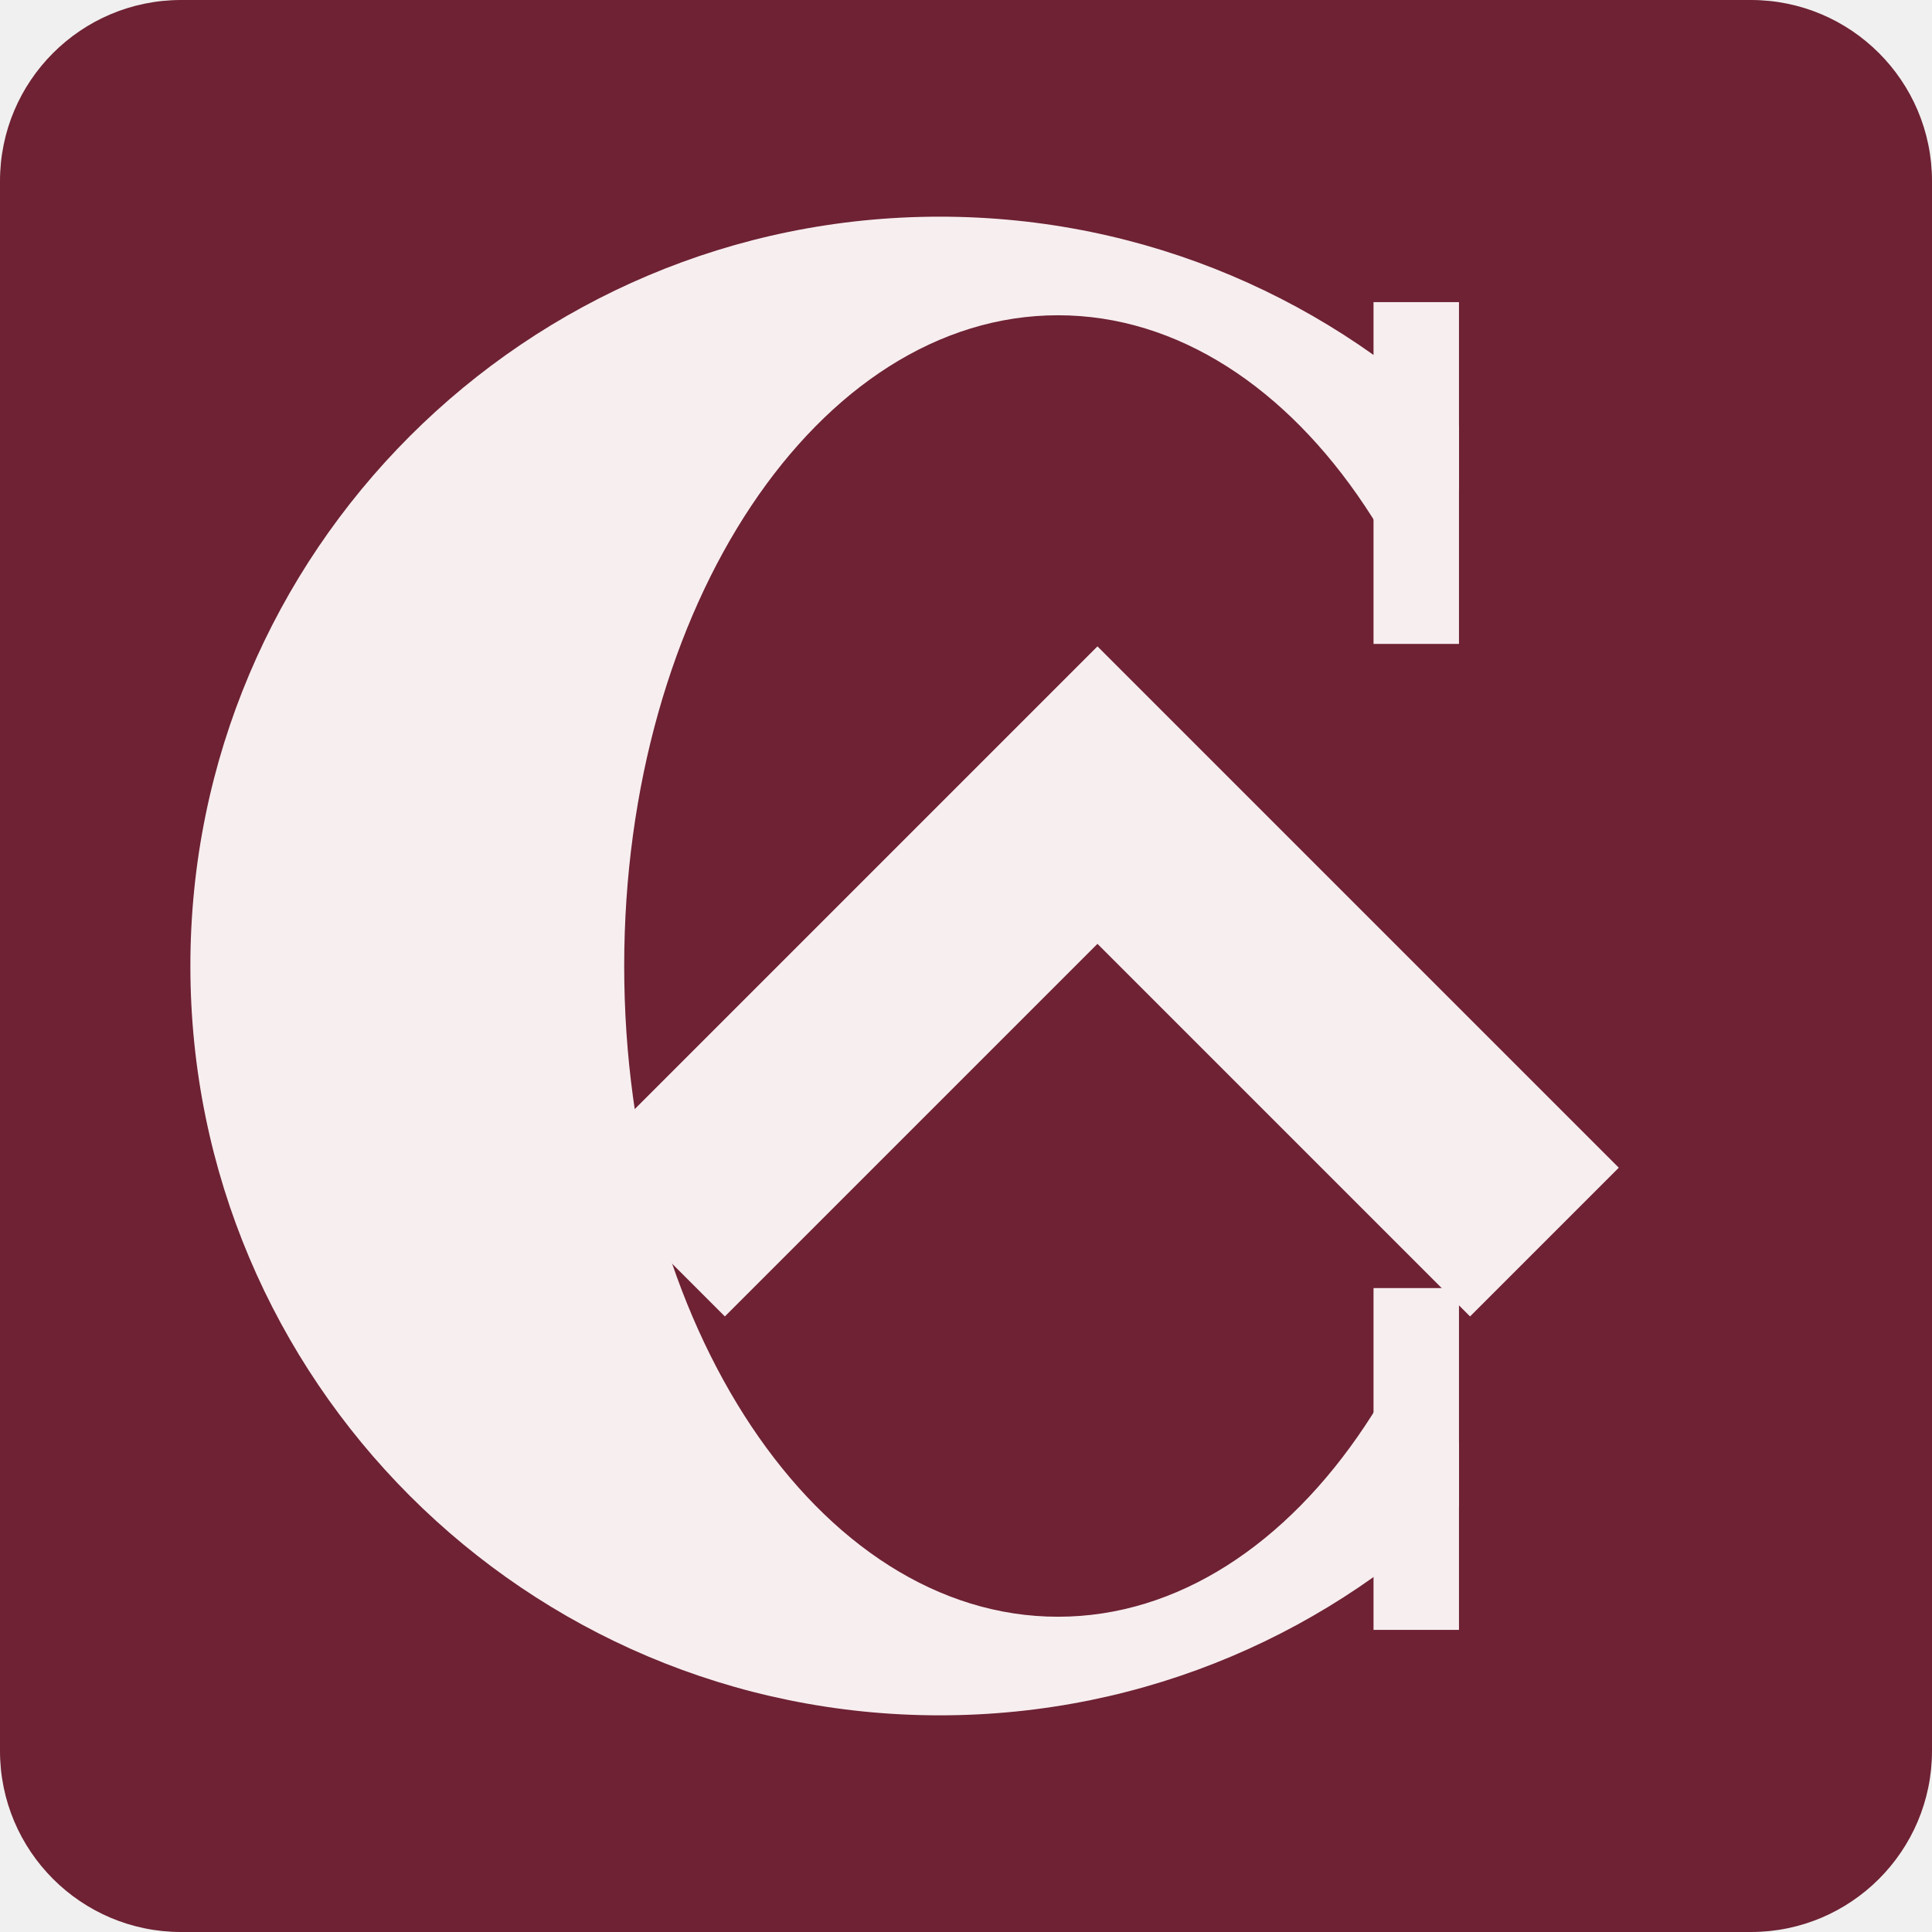
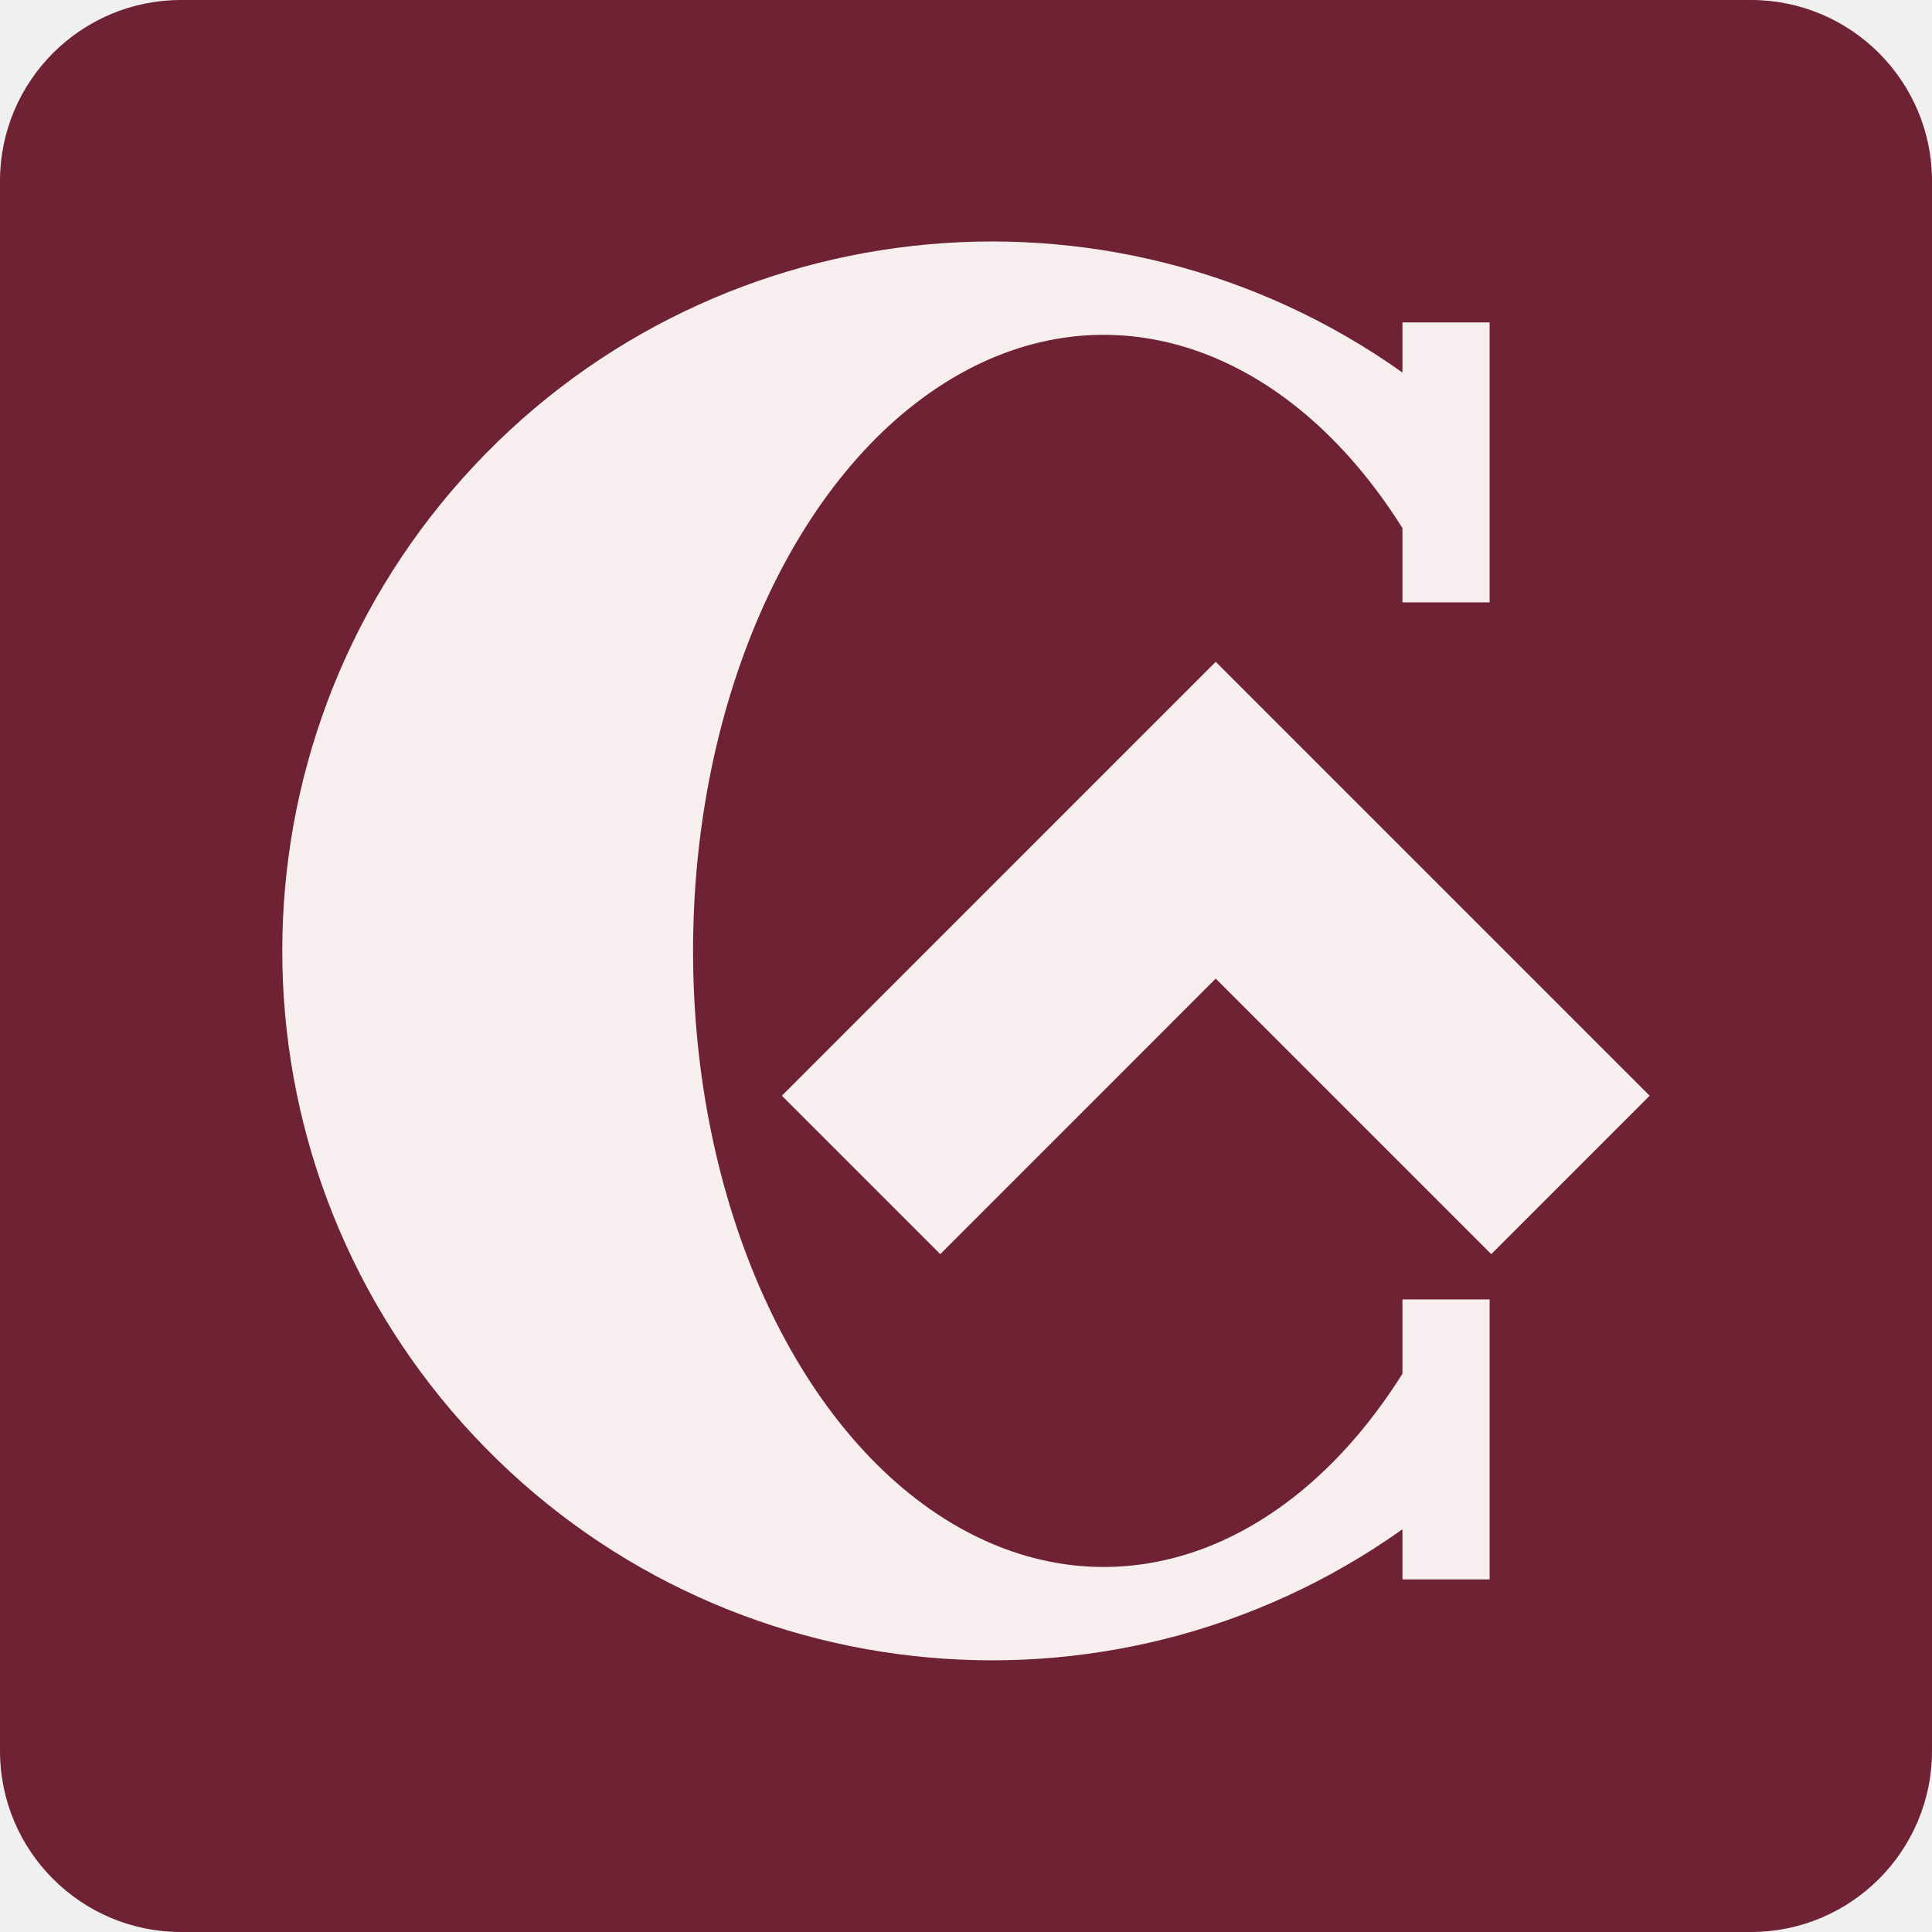
- <svg xmlns="http://www.w3.org/2000/svg" viewBox="0 0 32 32">
-   <rect width="32" height="32" rx="3" fill="#6e2233" />
-   <svg x="2.5" y="2.5" width="27" height="27" viewBox="4.6 3.6 24.8 24.8">
-     <mask id="m">
-       <rect width="32" height="32" fill="#fff" />
-       <path d="M21 10.4L32 5.2v21.6l-11-5.2zM24.5 4h8v24h-8z" fill="#000" />
-     </mask>
-     <path d="M16.6 4.6a11.4 11.4 0 1 0 0 22.8a11.4 11.4 0 1 0 0-22.8zM18.4 6.1a6.6 9.9 0 1 0 0 19.8a6.6 9.9 0 1 0 0-19.8z" fill="#f7eef0" fill-rule="evenodd" mask="url(#m)" />
-     <path d="M23.2 5.9h1.3v5.2h-1.3zM23.2 20.9h1.3v5.2h-1.3z" fill="#f7eef0" />
-     <path d="M12.2 20.2L19 13.4l6.8 6.8" fill="none" stroke="#f7eef0" stroke-width="3.2" stroke-linejoin="miter" />
-   </svg>
+ <svg xmlns="http://www.w3.org/2000/svg" viewBox="0 0 256 256">
+   <rect width="256" height="256" rx="24" fill="#6e2233" />
+   <path fill="#f7eef0" d="M185.83 49.36 A94.00 94.00 0 1 0 185.83 202.64 L185.83 182.03 L185.83 182.03 A54.42 81.63 0 1 1 185.83 69.97 L185.83 69.97 Z M185.83 42.72 L197.38 42.72 L197.38 79.82 L185.83 79.82 Z M185.83 172.18 L197.38 172.18 L197.38 209.28 L185.83 209.28 Z" />
+   <path fill="#f7eef0" d="M103.60 145.19 L161.09 87.69 L218.59 145.19 L197.60 166.18 L161.09 129.67 L124.59 166.18 Z" />
</svg>
